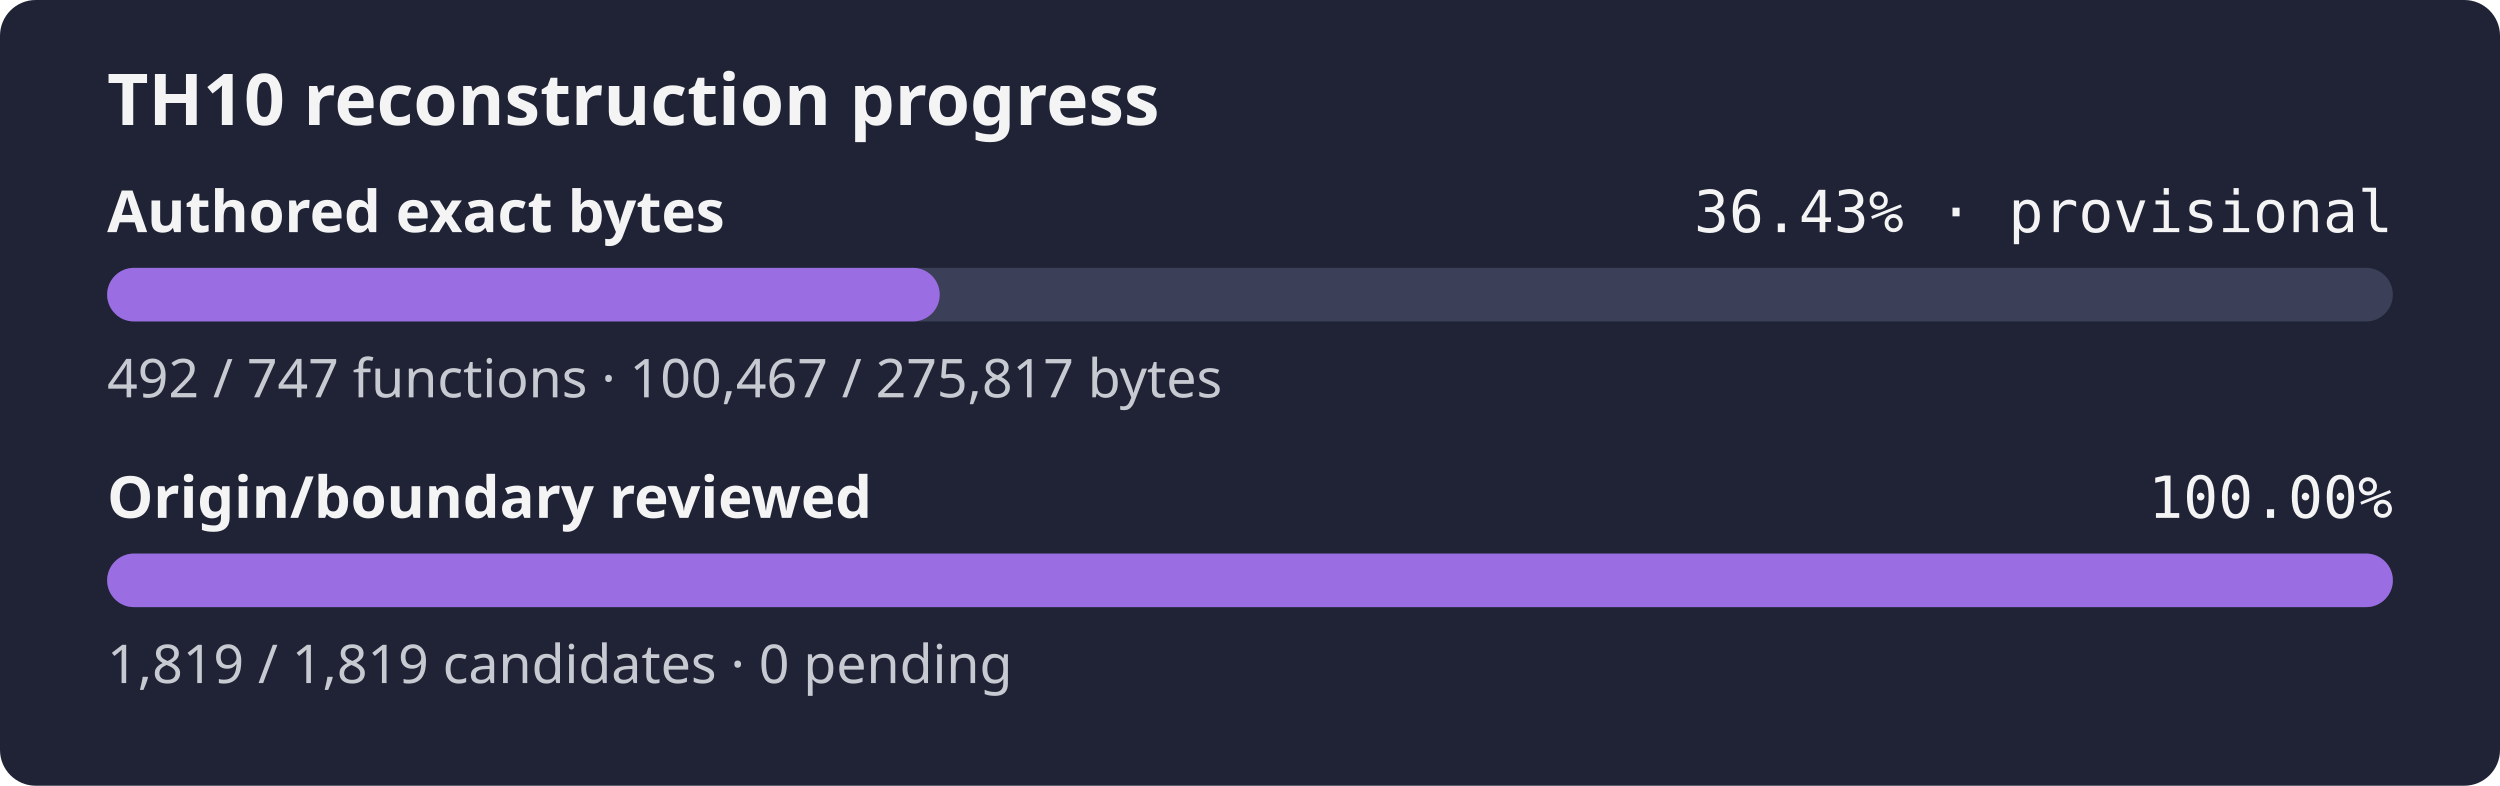
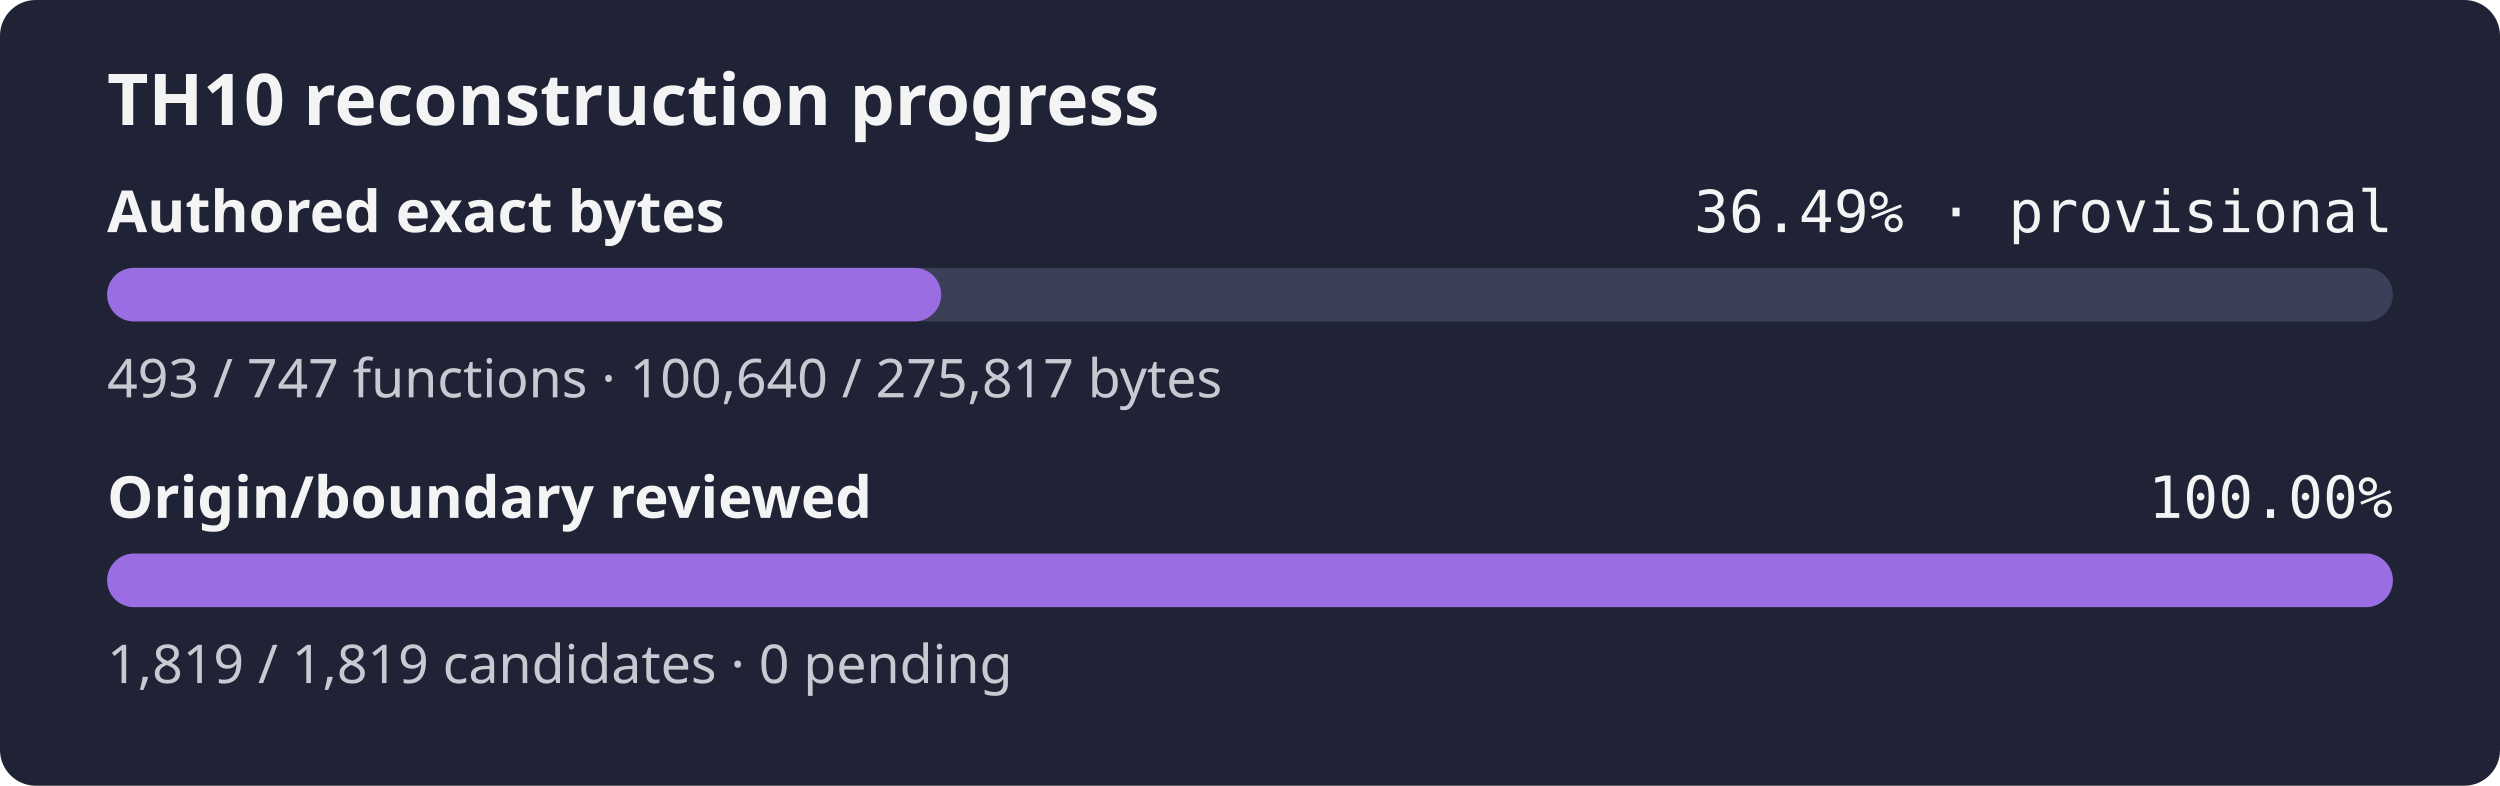
- <svg xmlns="http://www.w3.org/2000/svg" width="560" height="176" role="img" aria-label="TH10 reconstruction progress: currently classified authored bytes 36.43% exact, provisional inventory, origin and boundary review 100.00%">
+ <svg xmlns="http://www.w3.org/2000/svg" width="560" height="176" role="img" aria-label="TH10 reconstruction progress: currently classified authored bytes 36.49% exact, provisional inventory, origin and boundary review 100.00%">
  <rect width="560" height="176" rx="8" fill="#1f2335" />
  <text x="24" y="28" fill="#f4f4f5" font-family="sans-serif" font-size="16" font-weight="600">TH10 reconstruction progress</text>
  <text x="24" y="52" fill="#f4f4f5" font-family="sans-serif" font-size="13" font-weight="600">Authored exact bytes</text>
-   <text x="536" y="52" fill="#f4f4f5" text-anchor="end" font-family="monospace" font-size="13">36.43% · provisional</text>
+   <text x="536" y="52" fill="#f4f4f5" text-anchor="end" font-family="monospace" font-size="13">36.49% · provisional</text>
  <rect x="24" y="60" width="512" height="12" rx="6" fill="#3b4058" />
-   <rect x="24" y="60" width="186.50" height="12" rx="6" fill="#9b6de3" />
-   <text x="24" y="89" fill="#c8cad2" font-family="sans-serif" font-size="12">492 / 747 functions · 100,467 / 275,817 bytes</text>
+   <rect x="24" y="60" width="186.82" height="12" rx="6" fill="#9b6de3" />
+   <text x="24" y="89" fill="#c8cad2" font-family="sans-serif" font-size="12">493 / 747 functions · 100,640 / 275,817 bytes</text>
  <text x="24" y="116" fill="#f4f4f5" font-family="sans-serif" font-size="13" font-weight="600">Origin/boundary reviewed</text>
  <text x="536" y="116" fill="#f4f4f5" text-anchor="end" font-family="monospace" font-size="13">100.00%</text>
  <rect x="24" y="124" width="512" height="12" rx="6" fill="#3b4058" />
  <rect x="24" y="124" width="512.00" height="12" rx="6" fill="#9b6de3" />
  <text x="24" y="153" fill="#c8cad2" font-family="sans-serif" font-size="12">1,819 / 1,819 candidates · 0 pending</text>
</svg>
